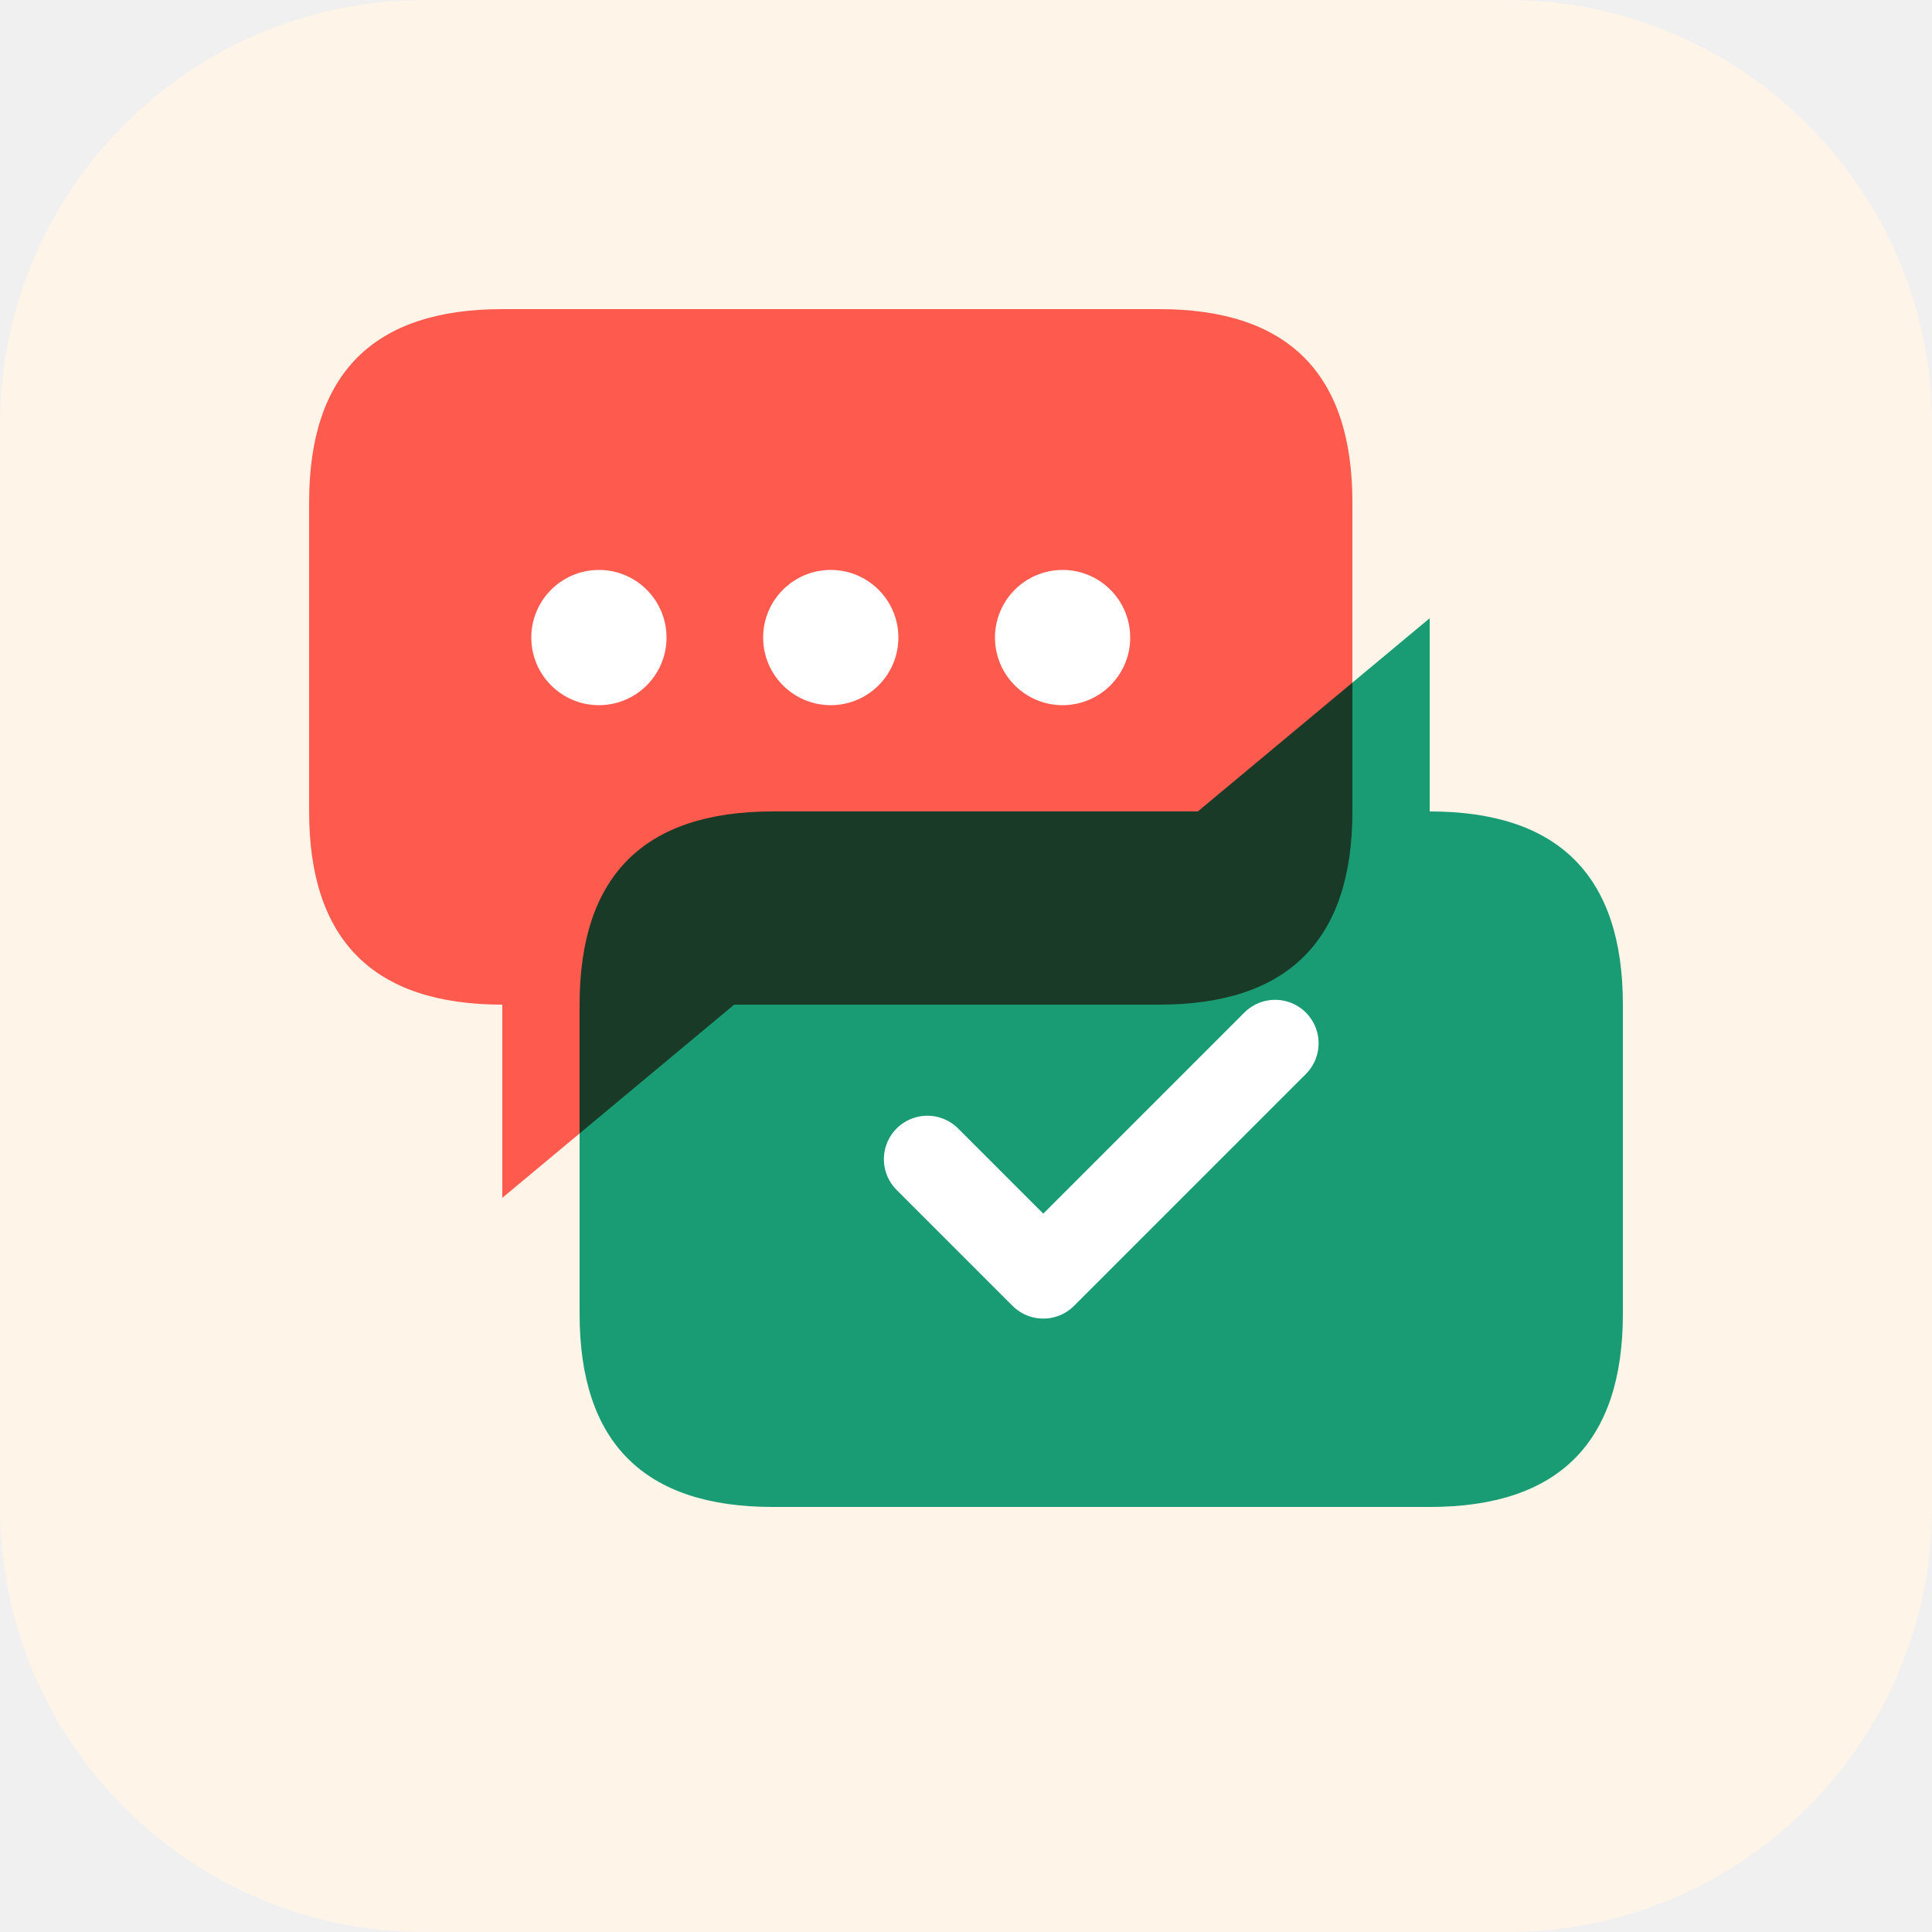
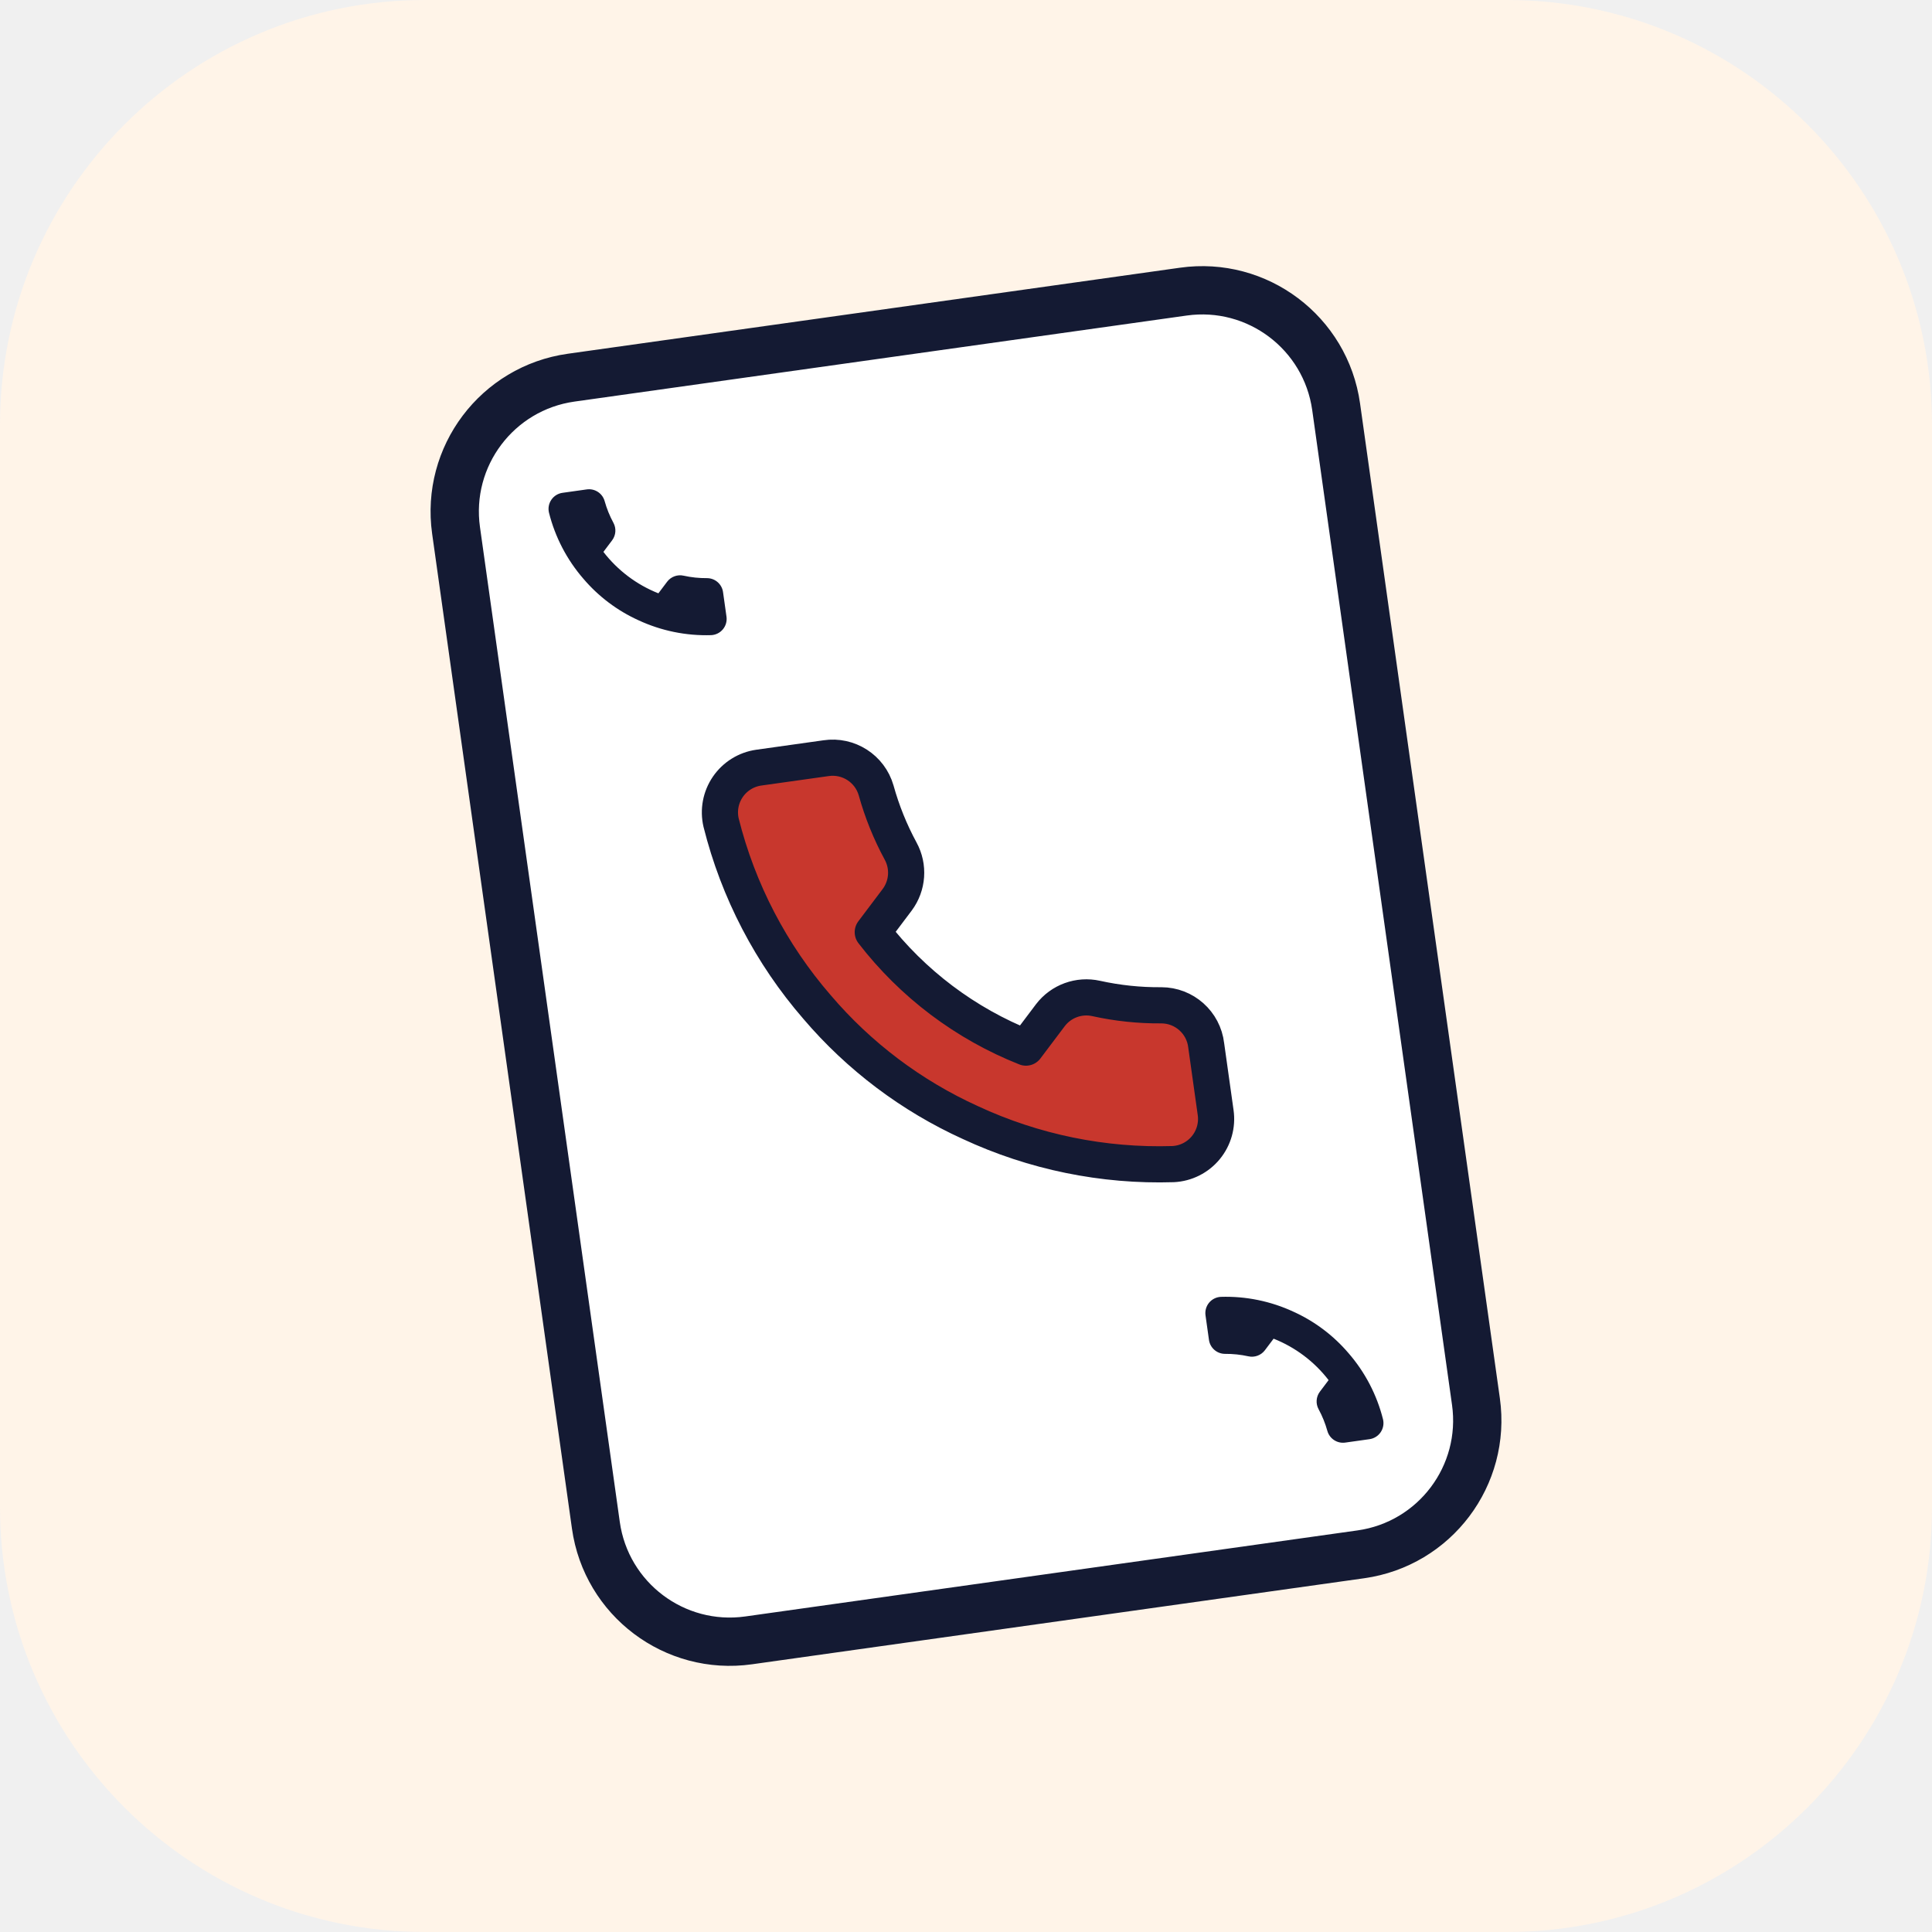
<svg xmlns="http://www.w3.org/2000/svg" width="1024" height="1024" viewBox="0 0 100 100">
  <rect width="100" height="100" rx="22" fill="#fff4e8" />
-   <path d="M26 16 H60 Q70 16 70 26 V42 Q70 52 60 52 H38 L26 62 V52 Q16 52 16 42 V26 Q16 16 26 16 Z" fill="#ff5a4e" />
-   <path transform="rotate(180 50 47)" d="M26 16 H60 Q70 16 70 26 V42 Q70 52 60 52 H38 L26 62 V52 Q16 52 16 42 V26 Q16 16 26 16 Z" fill="#19a37f" style="mix-blend-mode:multiply" />
-   <g fill="#ffffff">
-     <circle cx="31" cy="33" r="3.5" />
-     <circle cx="43" cy="33" r="3.5" />
-     <circle cx="55" cy="33" r="3.5" />
+   <g transform="rotate(-8 50 50)">
+     <rect x="27" y="17" width="46" height="66" rx="7" fill="#ffffff" stroke="#141a33" stroke-width="2.5" />
+     <path transform="translate(36 36) scale(1.17)" d="M22 16.92v3a2 2 0 0 1-2.18 2 19.79 19.79 0 0 1-8.63-3.07 19.5 19.5 0 0 1-6-6 19.79 19.79 0 0 1-3.07-8.67A2 2 0 0 1 4.11 2h3a2 2 0 0 1 2 1.72 12.84 12.84 0 0 0 .7 2.81 2 2 0 0 1-.45 2.11L8.09 9.91a16 16 0 0 0 6 6l1.27-1.27a2 2 0 0 1 2.11-.45 12.84 12.84 0 0 0 2.81.7A2 2 0 0 1 22 16.92z" fill="#c8372d" stroke="#141a33" stroke-width="1.6" stroke-linejoin="round" />
+     <path transform="translate(31 22) scale(.42)" d="M22 16.92v3a2 2 0 0 1-2.18 2 19.79 19.79 0 0 1-8.63-3.07 19.5 19.5 0 0 1-6-6 19.79 19.79 0 0 1-3.07-8.67A2 2 0 0 1 4.11 2h3a2 2 0 0 1 2 1.72 12.84 12.84 0 0 0 .7 2.81 2 2 0 0 1-.45 2.11L8.09 9.91a16 16 0 0 0 6 6l1.27-1.27a2 2 0 0 1 2.11-.45 12.84 12.84 0 0 0 2.81.7A2 2 0 0 1 22 16.92z" fill="#141a33" />
+     <path transform="rotate(180 50 50) translate(31 22) scale(.42)" d="M22 16.92v3a2 2 0 0 1-2.18 2 19.79 19.79 0 0 1-8.63-3.07 19.5 19.5 0 0 1-6-6 19.79 19.79 0 0 1-3.07-8.67A2 2 0 0 1 4.11 2h3a2 2 0 0 1 2 1.72 12.84 12.84 0 0 0 .7 2.81 2 2 0 0 1-.45 2.11L8.09 9.91a16 16 0 0 0 6 6l1.27-1.27a2 2 0 0 1 2.11-.45 12.84 12.84 0 0 0 2.81.7A2 2 0 0 1 22 16.92z" fill="#141a33" />
  </g>
-   <path d="M48 60 l6 6 l12 -12" fill="none" stroke="#ffffff" stroke-width="4.5" stroke-linecap="round" stroke-linejoin="round" />
</svg>
